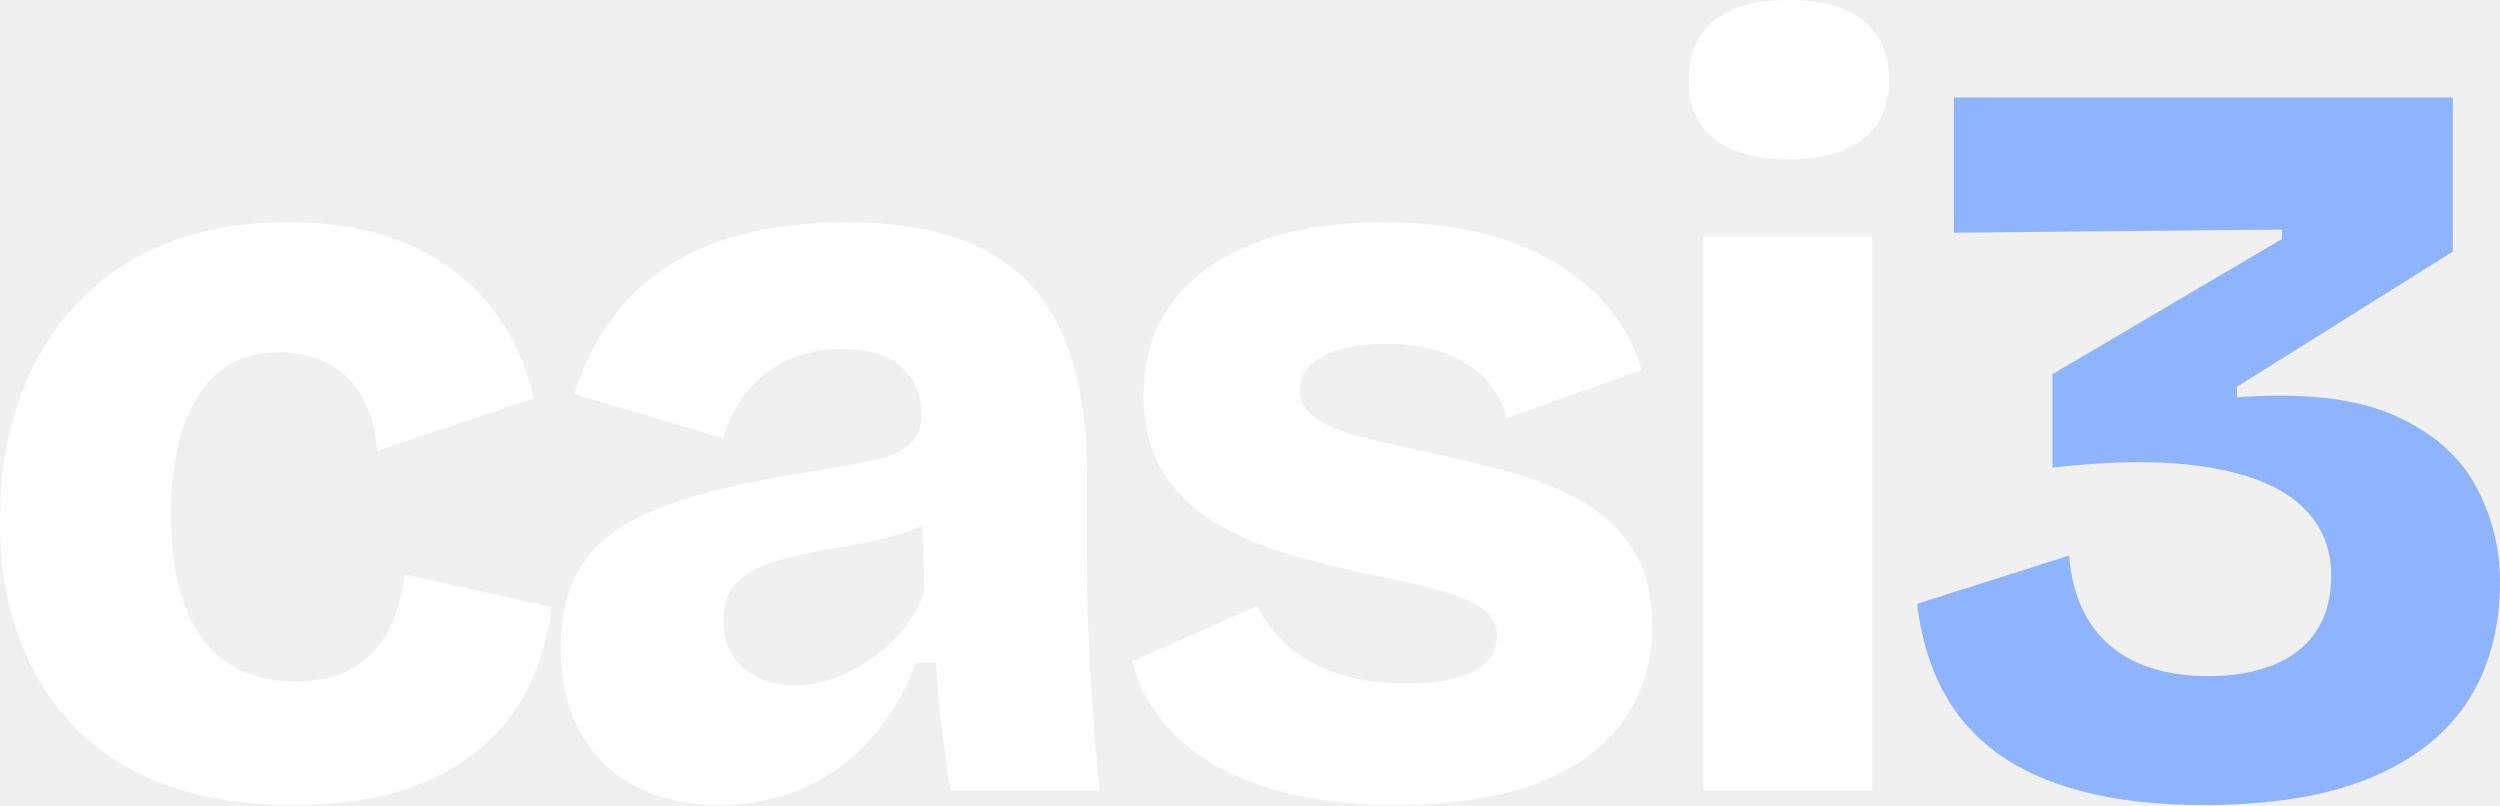
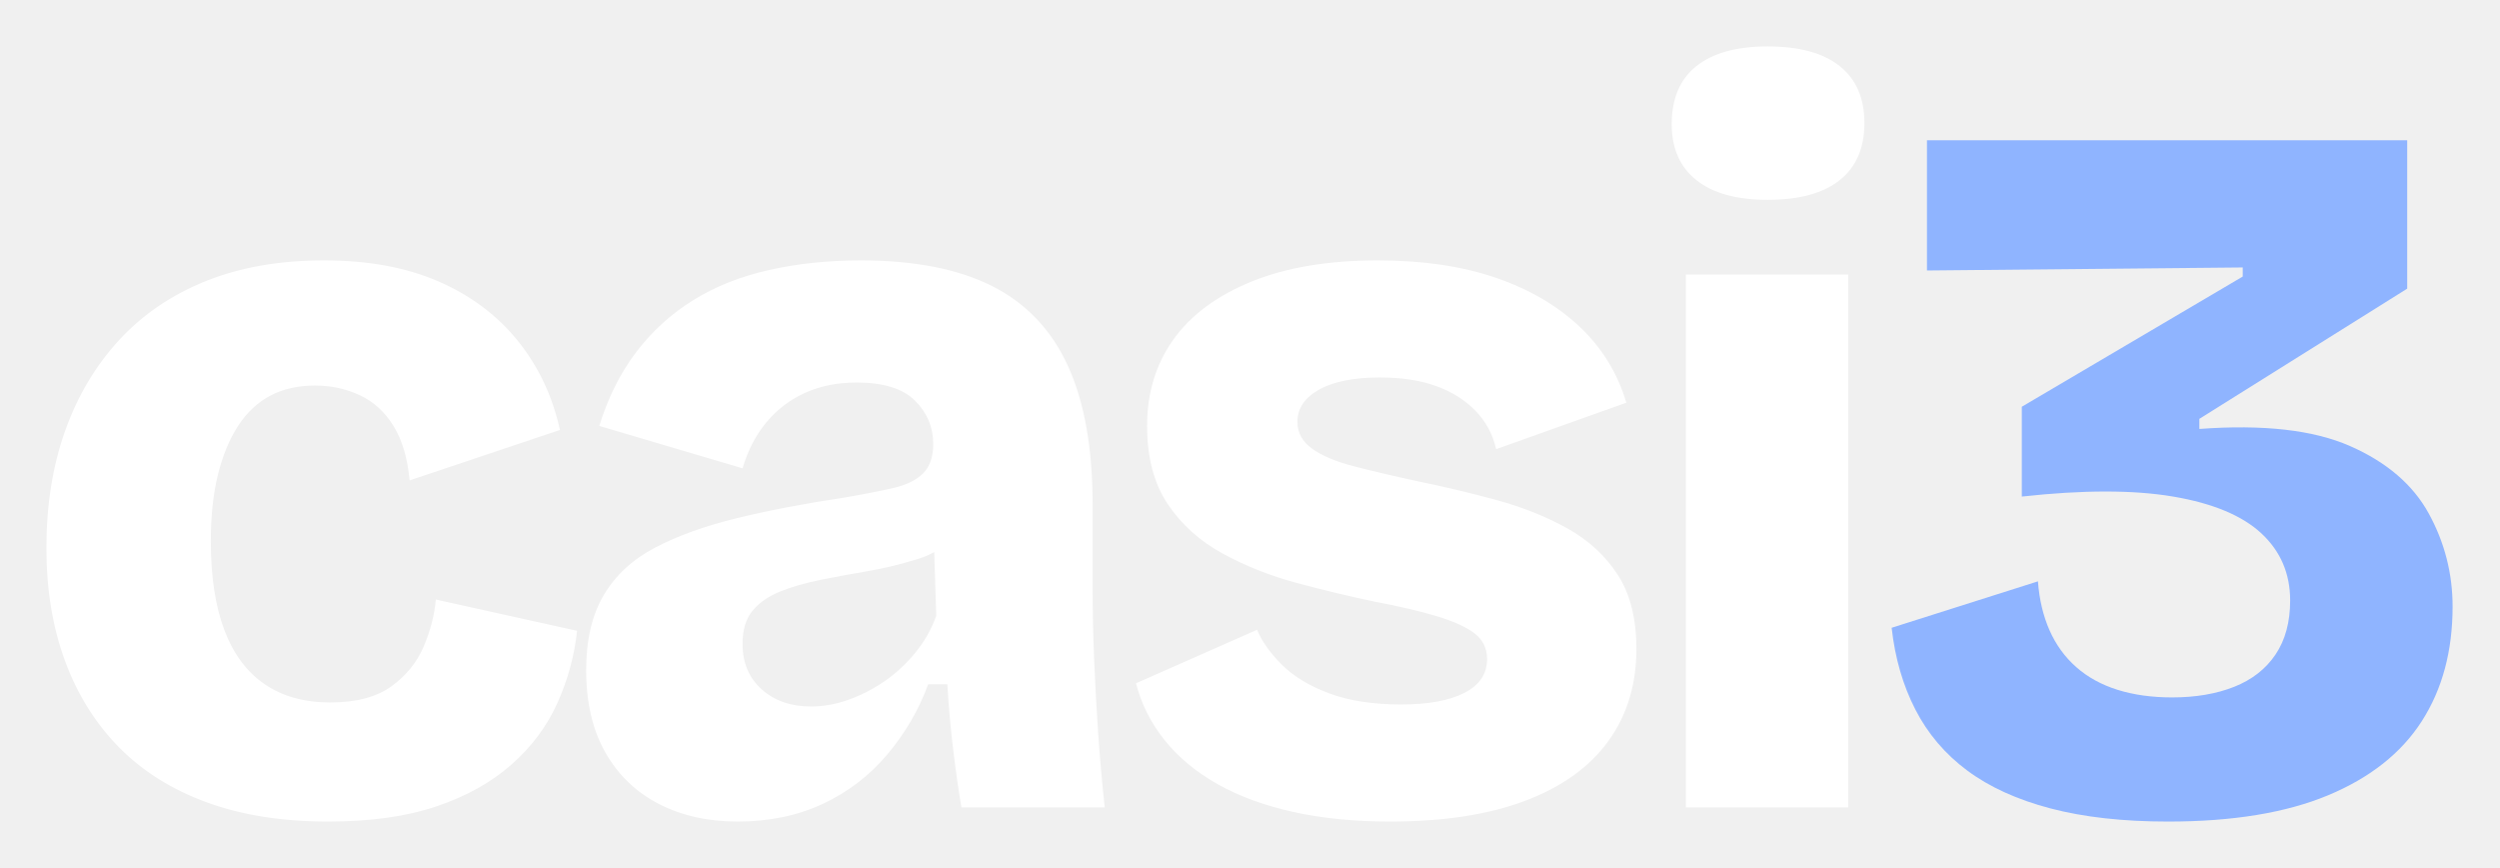
- <svg xmlns="http://www.w3.org/2000/svg" viewBox="32 -754 2385 768" role="img" aria-label="Casitres">
+ <svg xmlns="http://www.w3.org/2000/svg" viewBox="-14 -800 2477 860" role="img" aria-label="Casitres">
  <path fill="#ffffff" d="M311 14Q243 14 191.0 -5.0Q139 -24 104.0 -59.5Q69 -95 50.5 -145.0Q32 -195 32 -257Q32 -321 50.5 -373.0Q69 -425 104.0 -463.0Q139 -501 190.0 -521.5Q241 -542 307 -542Q373 -542 421.0 -521.0Q469 -500 499.5 -462.0Q530 -424 541 -374L392 -324Q389 -357 376.0 -378.0Q363 -399 342.5 -408.5Q322 -418 298 -418Q273 -418 254.0 -408.0Q235 -398 222.0 -378.0Q209 -358 202.0 -329.5Q195 -301 195 -264Q195 -211 208.5 -175.5Q222 -140 248.5 -122.0Q275 -104 313 -104Q352 -104 374.0 -120.0Q396 -136 406.0 -159.5Q416 -183 418 -206L558 -175Q554 -138 538.5 -103.5Q523 -69 493.0 -42.5Q463 -16 418.5 -1.0Q374 14 311 14ZM717.0 14Q673.0 14 639.0 -3.5Q605.0 -21 586.0 -54.5Q567.0 -88 567.0 -136Q567.0 -181 584.5 -210.5Q602.0 -240 635.5 -257.5Q669.0 -275 716.0 -286.5Q763.0 -298 823.0 -307Q852.0 -312 871.5 -316.5Q891.0 -321 901.0 -331.0Q911.0 -341 911.0 -360Q911.0 -385 893.0 -403.0Q875.0 -421 835.0 -421Q807.0 -421 784.5 -411.0Q762.0 -401 746.0 -382.0Q730.0 -363 722.0 -336L580.0 -378Q593.0 -420 616.5 -451.0Q640.0 -482 673.0 -502.5Q706.0 -523 748.5 -532.5Q791.0 -542 839.0 -542Q919.0 -542 969.5 -516.5Q1020.0 -491 1044.5 -437.5Q1069.0 -384 1069.0 -300V-219Q1069.0 -183 1070.5 -146.5Q1072.0 -110 1074.5 -73.5Q1077.0 -37 1081.0 0H939.0Q935.0 -23 931.0 -55.5Q927.0 -88 925.0 -122H906.0Q892.0 -84 865.5 -52.5Q839.0 -21 801.5 -3.5Q764.0 14 717.0 14ZM790.0 -100Q808.0 -100 826.5 -106.5Q845.0 -113 862.0 -124.5Q879.0 -136 893.0 -153.0Q907.0 -170 914.0 -190L912.0 -253Q903.0 -248 892.0 -245Q869.0 -238 845.5 -234.0Q822.0 -230 799.5 -225.5Q777.0 -221 759.5 -214.0Q742.0 -207 732.0 -195.0Q722.0 -183 722.0 -162Q722.0 -134 741.0 -117.0Q760.0 -100 790.0 -100ZM1364.0 14Q1311.0 14 1268.0 4.5Q1225.0 -5 1193.0 -23.0Q1161.0 -41 1140.5 -66.5Q1120.0 -92 1112.0 -123L1232.0 -176Q1239.0 -159 1256.5 -141.5Q1274.0 -124 1303.5 -113.0Q1333.0 -102 1375.0 -102Q1415.0 -102 1437.5 -113.5Q1460.0 -125 1460.0 -147Q1460.0 -163 1447.5 -172.5Q1435.0 -182 1410.0 -189.5Q1385.0 -197 1348.0 -204Q1310.0 -212 1271.0 -222.5Q1232.0 -233 1198.0 -251.5Q1164.0 -270 1143.5 -300.5Q1123.0 -331 1123.0 -378Q1123.0 -427 1149.0 -463.5Q1175.0 -500 1226.5 -521.0Q1278.0 -542 1352.0 -542Q1418.0 -542 1468.0 -525.0Q1518.0 -508 1551.5 -476.5Q1585.0 -445 1598.0 -401L1469.0 -355Q1464.0 -377 1448.5 -393.0Q1433.0 -409 1409.5 -417.5Q1386.0 -426 1354.0 -426Q1315.0 -426 1293.5 -414.0Q1272.0 -402 1272.0 -382Q1272.0 -366 1286.5 -355.5Q1301.0 -345 1328.0 -338.0Q1355.0 -331 1392.0 -323Q1431.0 -315 1469.5 -304.5Q1508.0 -294 1539.5 -276.5Q1571.0 -259 1589.5 -230.5Q1608.0 -202 1608.0 -157Q1608.0 -104 1580.0 -65.5Q1552.0 -27 1497.5 -6.5Q1443.0 14 1364.0 14ZM1657.0 0V-528H1818.0V0ZM1738.0 -602Q1692.0 -602 1667.5 -621.5Q1643.0 -641 1643.0 -677Q1643.0 -715 1667.5 -734.5Q1692.0 -754 1738.0 -754Q1785.0 -754 1809.5 -734.5Q1834.0 -715 1834.0 -678Q1834.0 -641 1809.5 -621.5Q1785.0 -602 1738.0 -602Z" />
  <path fill="#8fb4ff" d="M2135.0 14Q2068.0 14 2018.5 1.0Q1969.0 -12 1936.0 -36.5Q1903.0 -61 1884.5 -97.0Q1866.0 -133 1861.0 -178L2006.0 -224Q2008.0 -197 2017.5 -175.5Q2027.0 -154 2044.0 -139.0Q2061.0 -124 2085.0 -116.5Q2109.0 -109 2139.0 -109Q2174.0 -109 2200.5 -119.5Q2227.0 -130 2241.5 -151.5Q2256.0 -173 2256.0 -205Q2256.0 -245 2227.5 -271.5Q2199.0 -298 2140.0 -308.0Q2081.0 -318 1990.0 -308V-397L2209.0 -526V-535L1896.0 -532V-661H2372.0V-514L2166.0 -385V-375Q2261.0 -382 2315.5 -358.0Q2370.0 -334 2393.5 -291.0Q2417.0 -248 2417.0 -199Q2417.0 -133 2386.5 -85.5Q2356.0 -38 2293.5 -12.0Q2231.0 14 2135.0 14Z" />
</svg>
